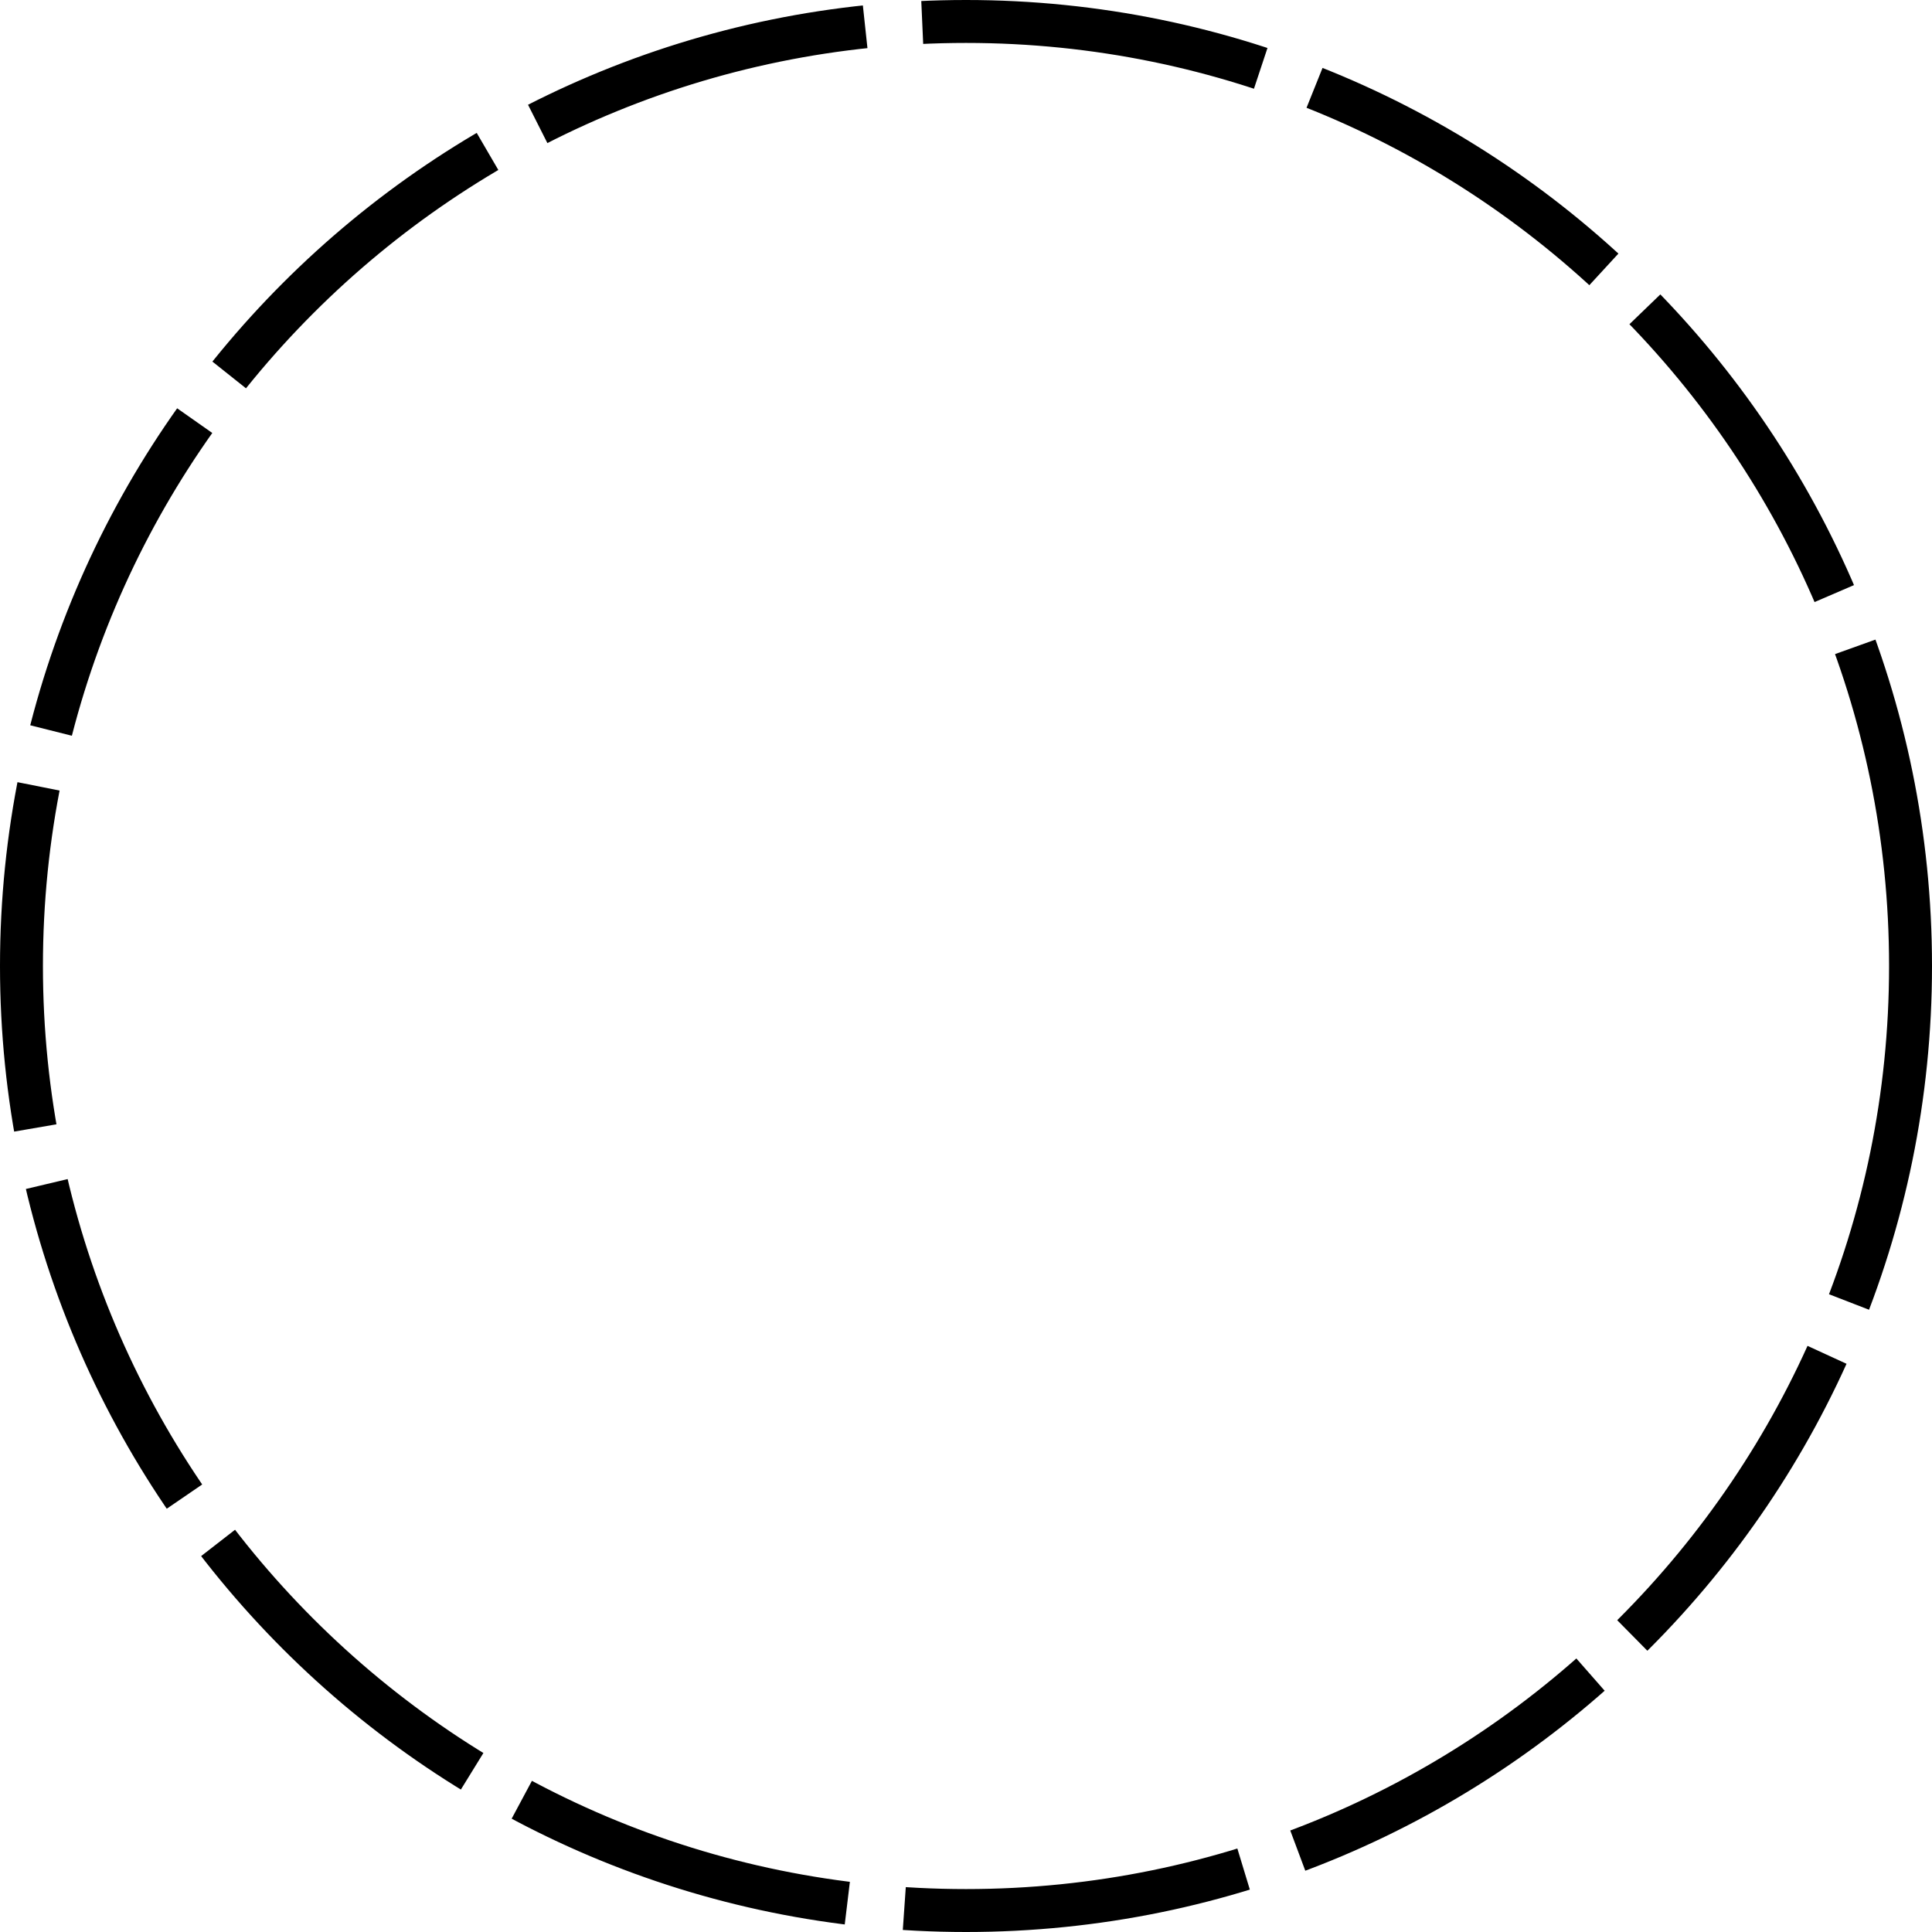
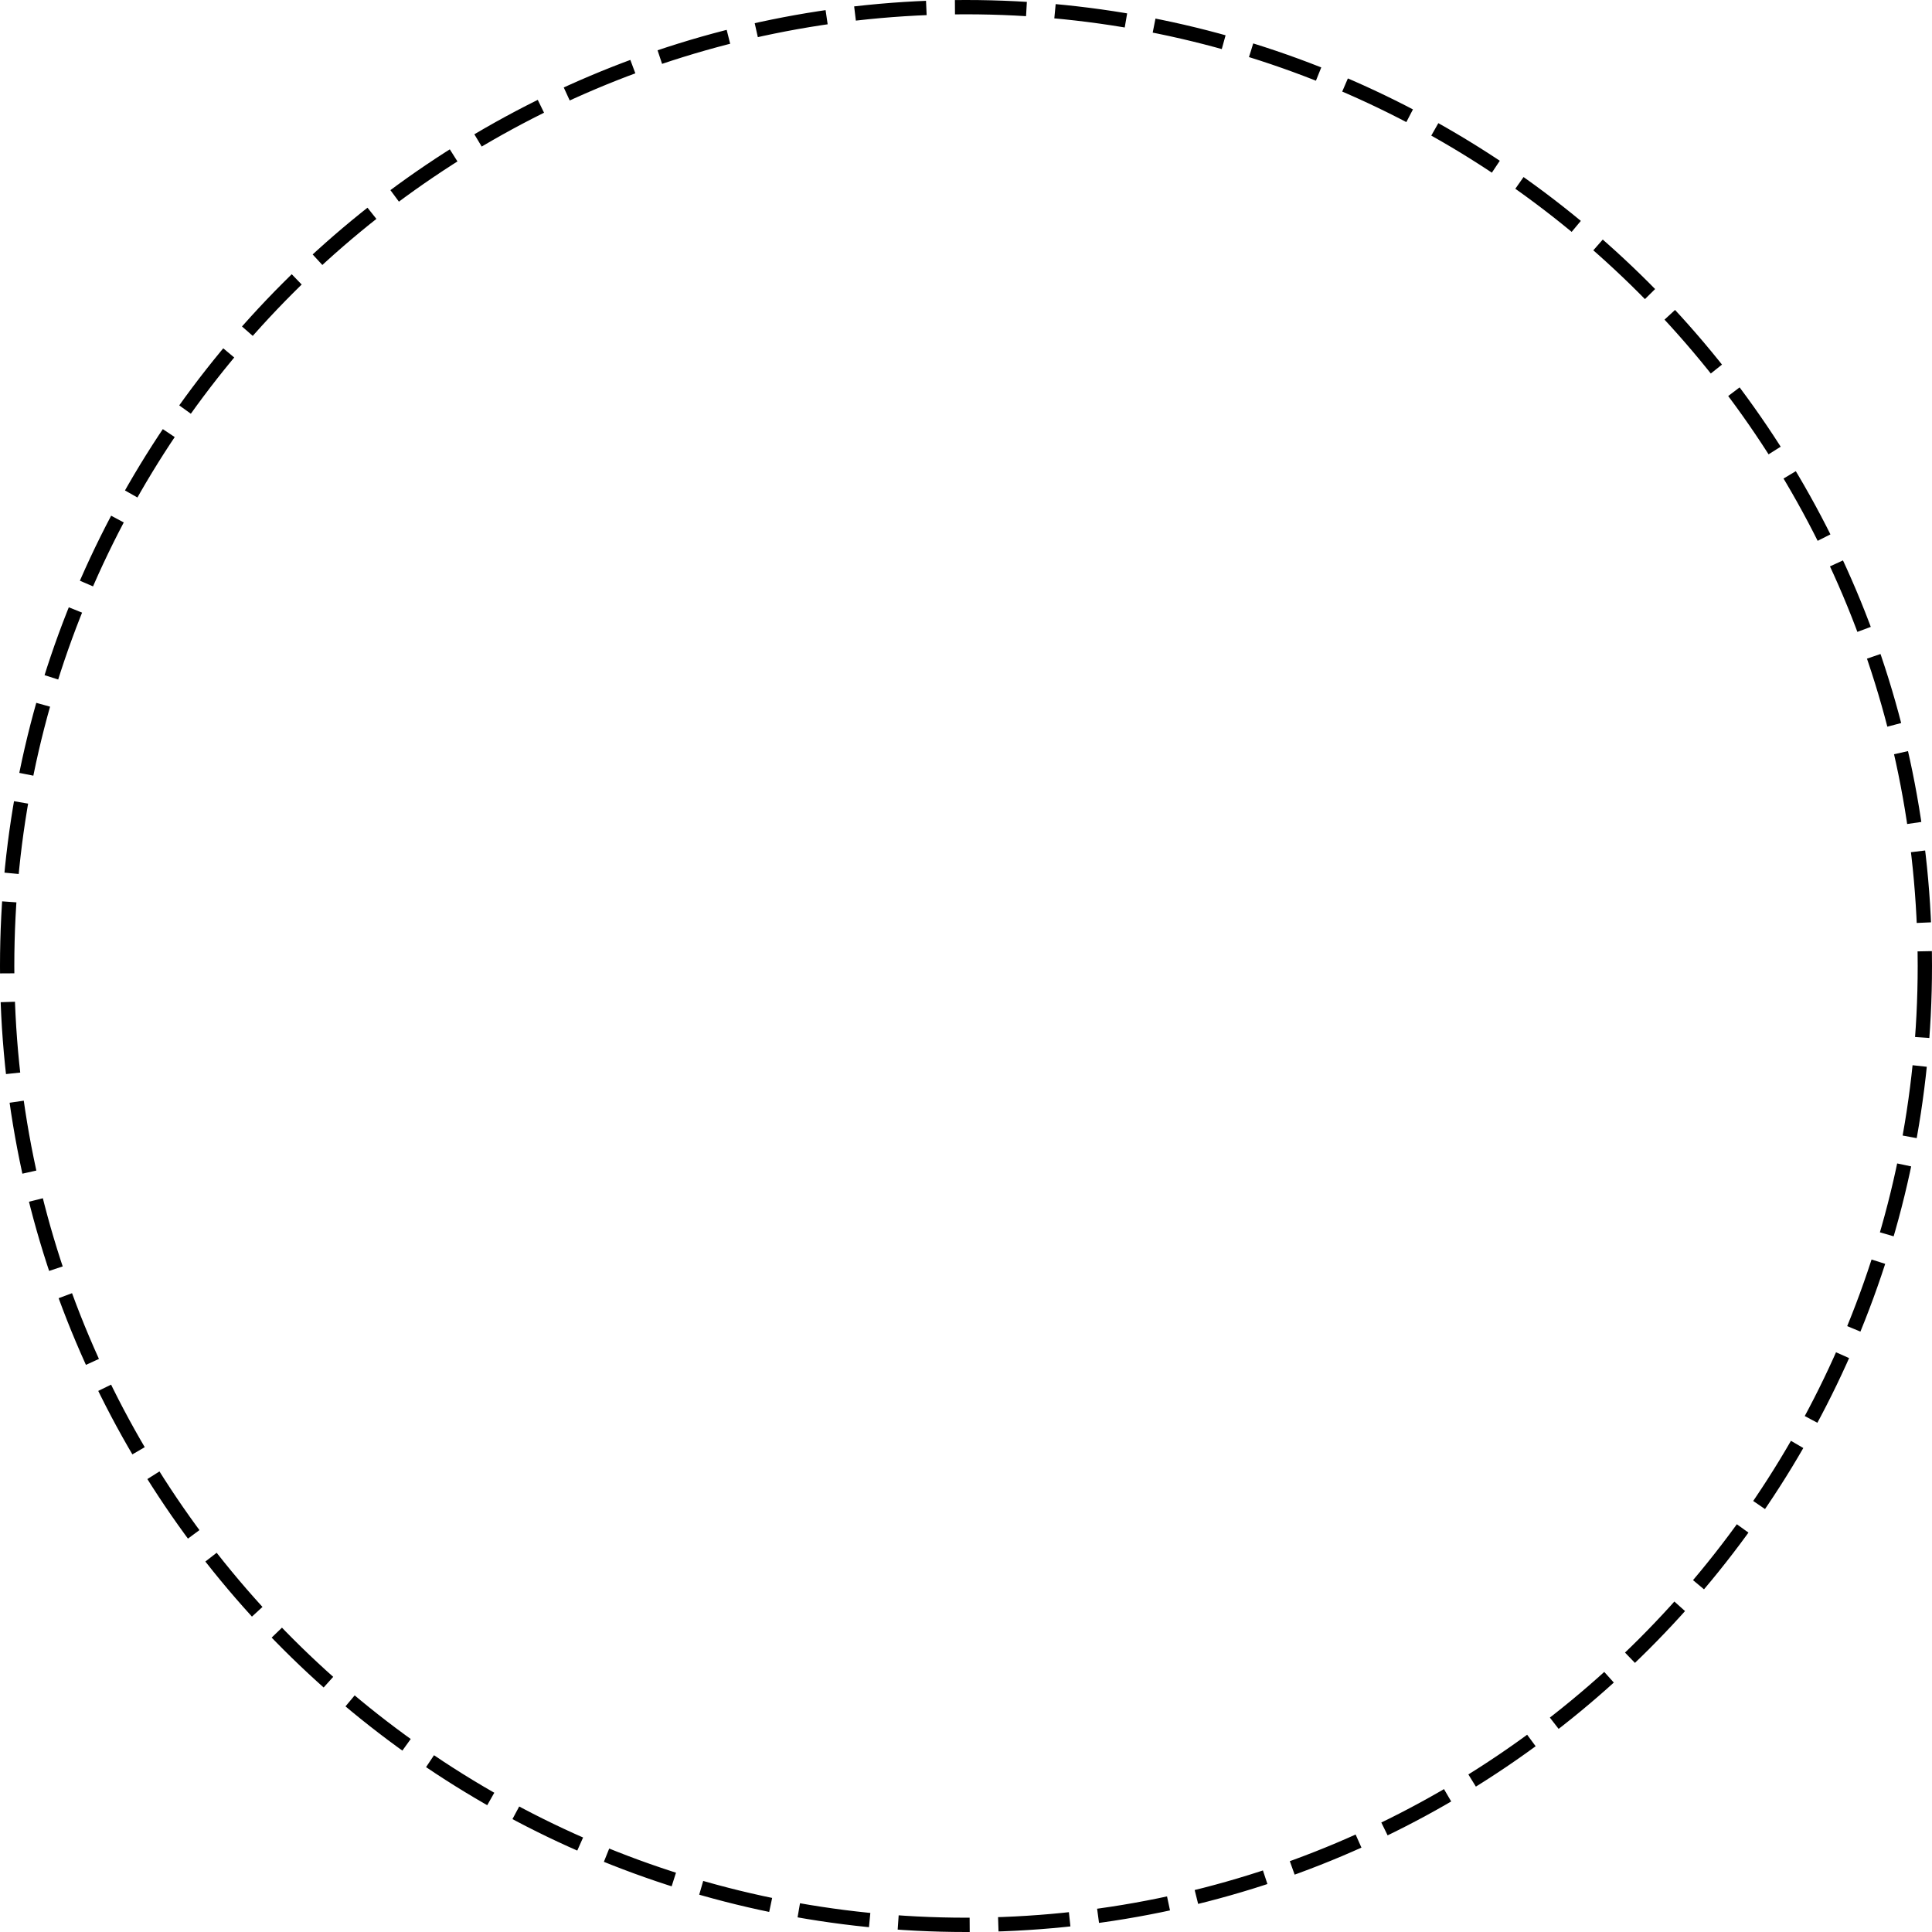
<svg xmlns="http://www.w3.org/2000/svg" width="270" height="270" viewBox="0 0 270 270" fill="none">
-   <circle cx="135" cy="135" r="132" stroke="black" stroke-width="6" stroke-miterlimit="2.793" stroke-dasharray="48 8" />
+   <circle cx="135" cy="135" r="134" stroke="black" stroke-width="2" stroke-miterlimit="2.793" stroke-dasharray="10 4" />
</svg>
